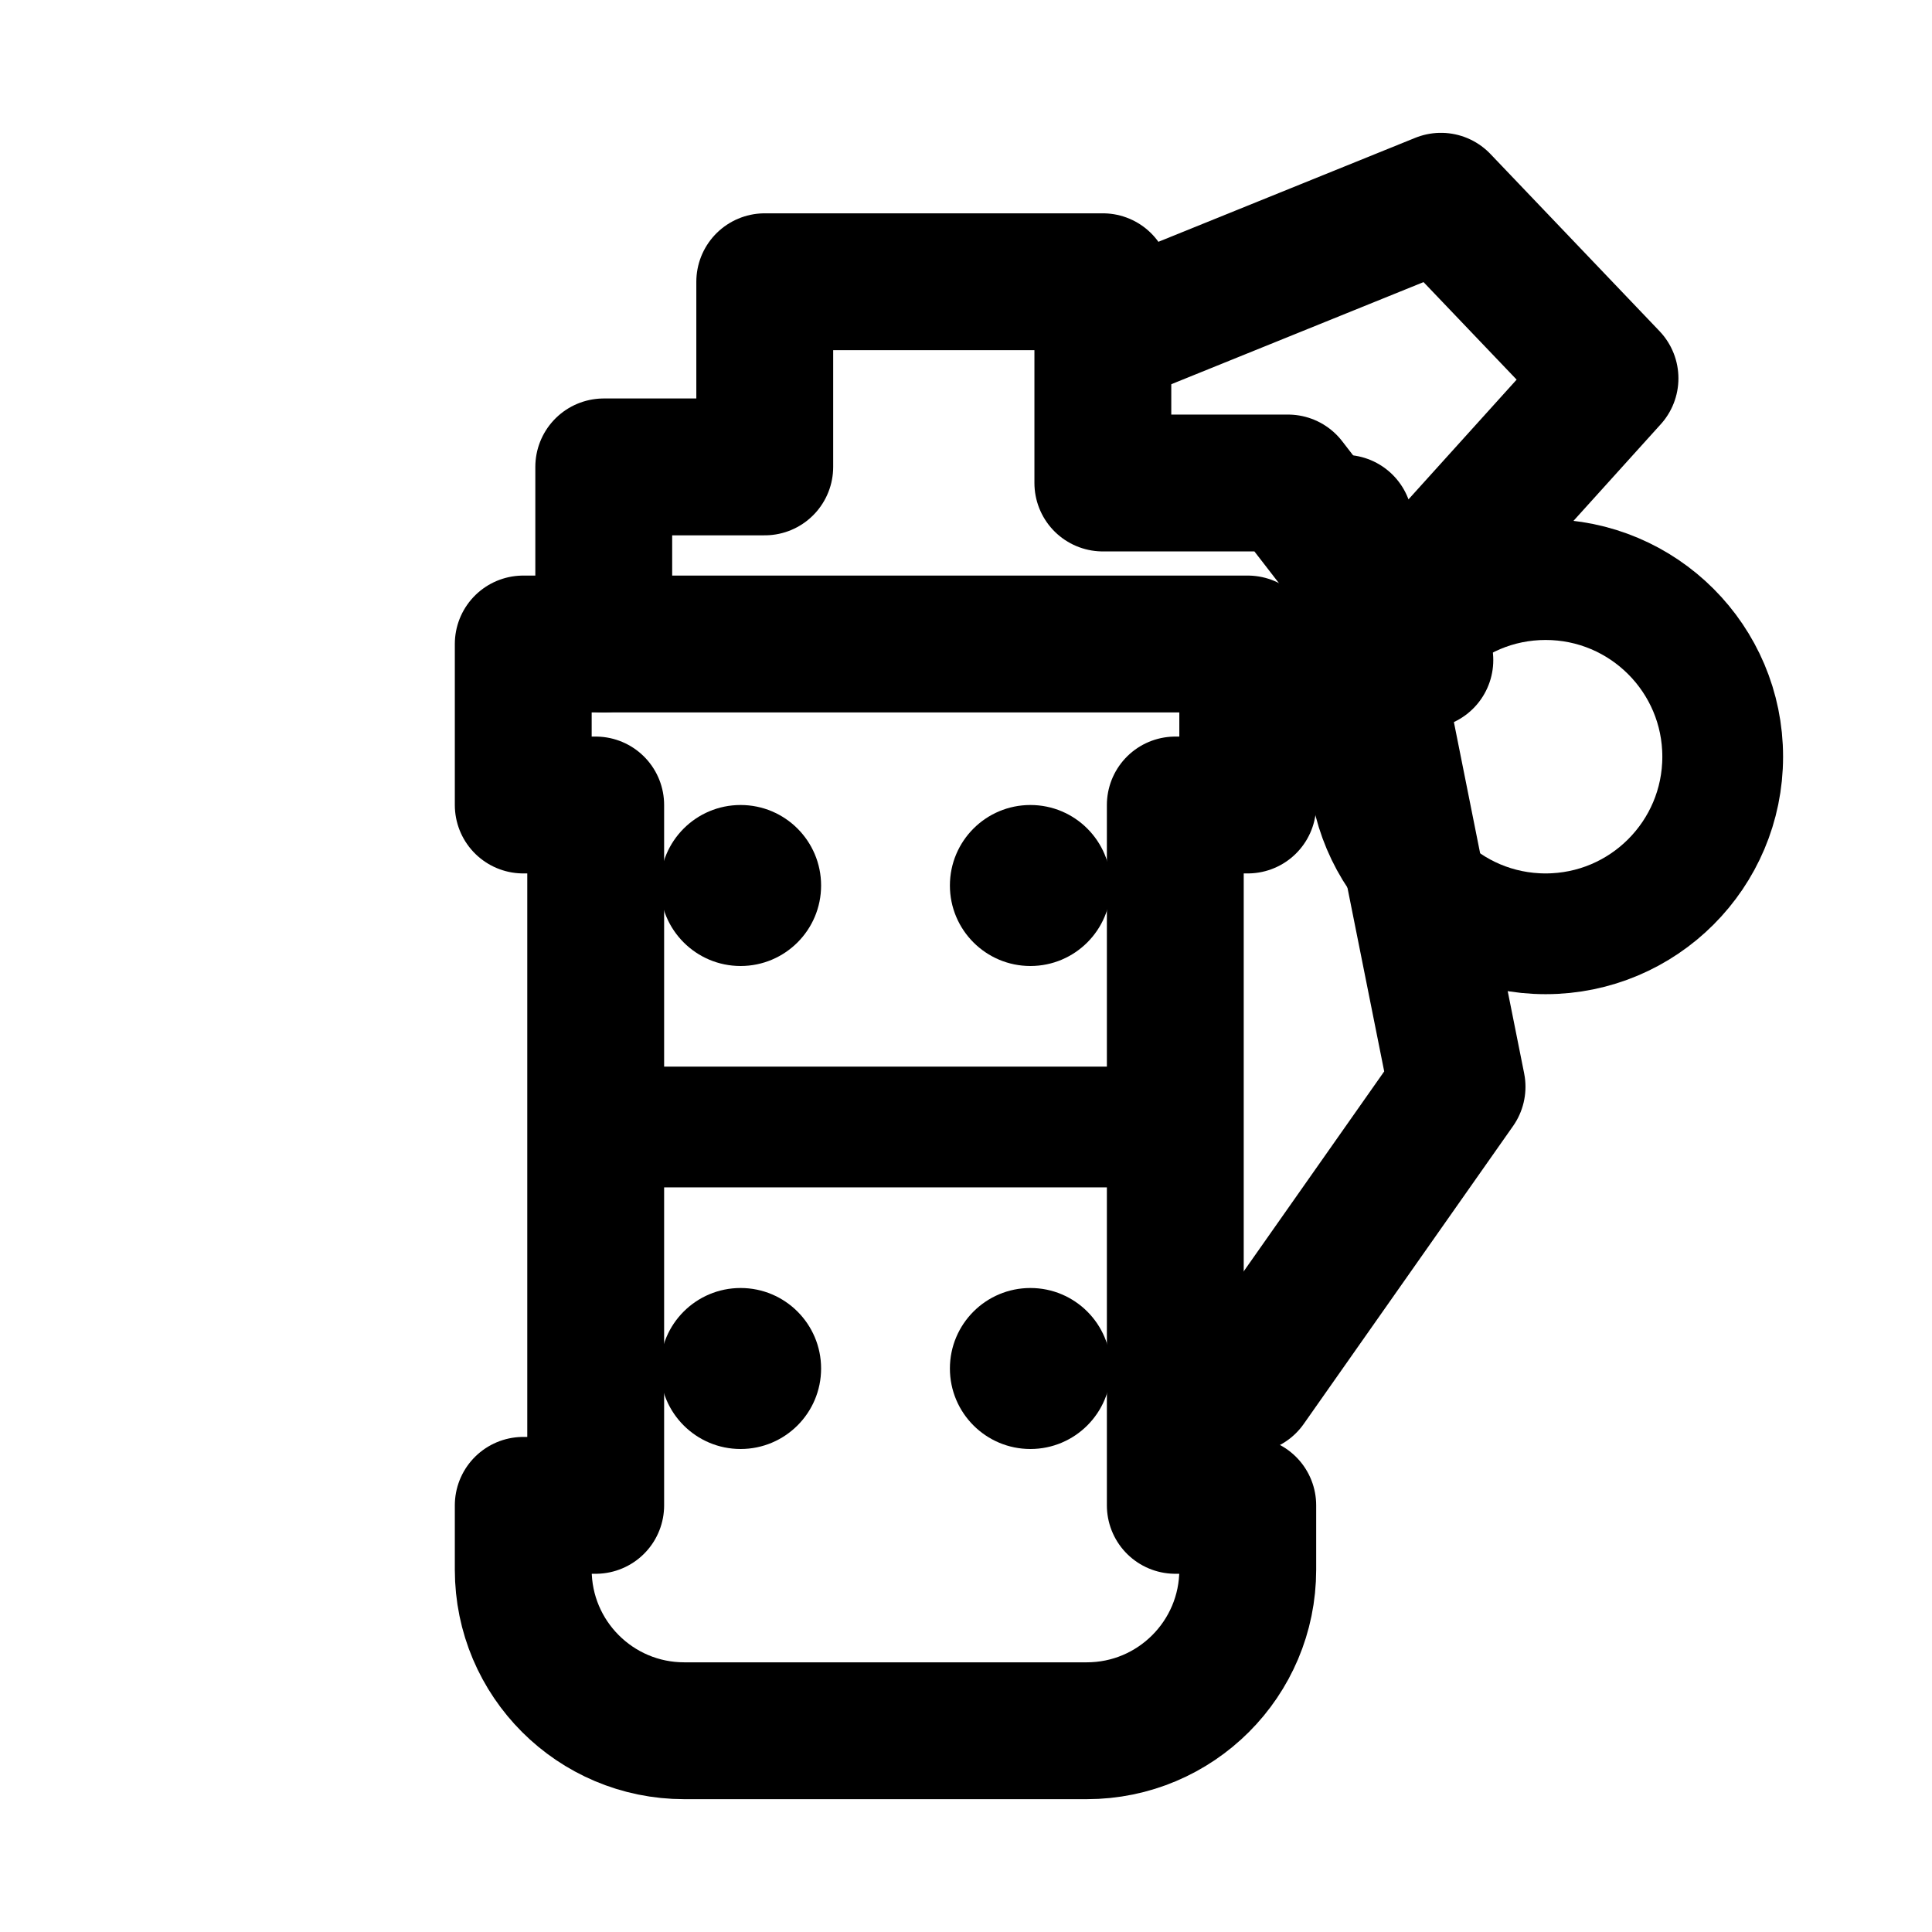
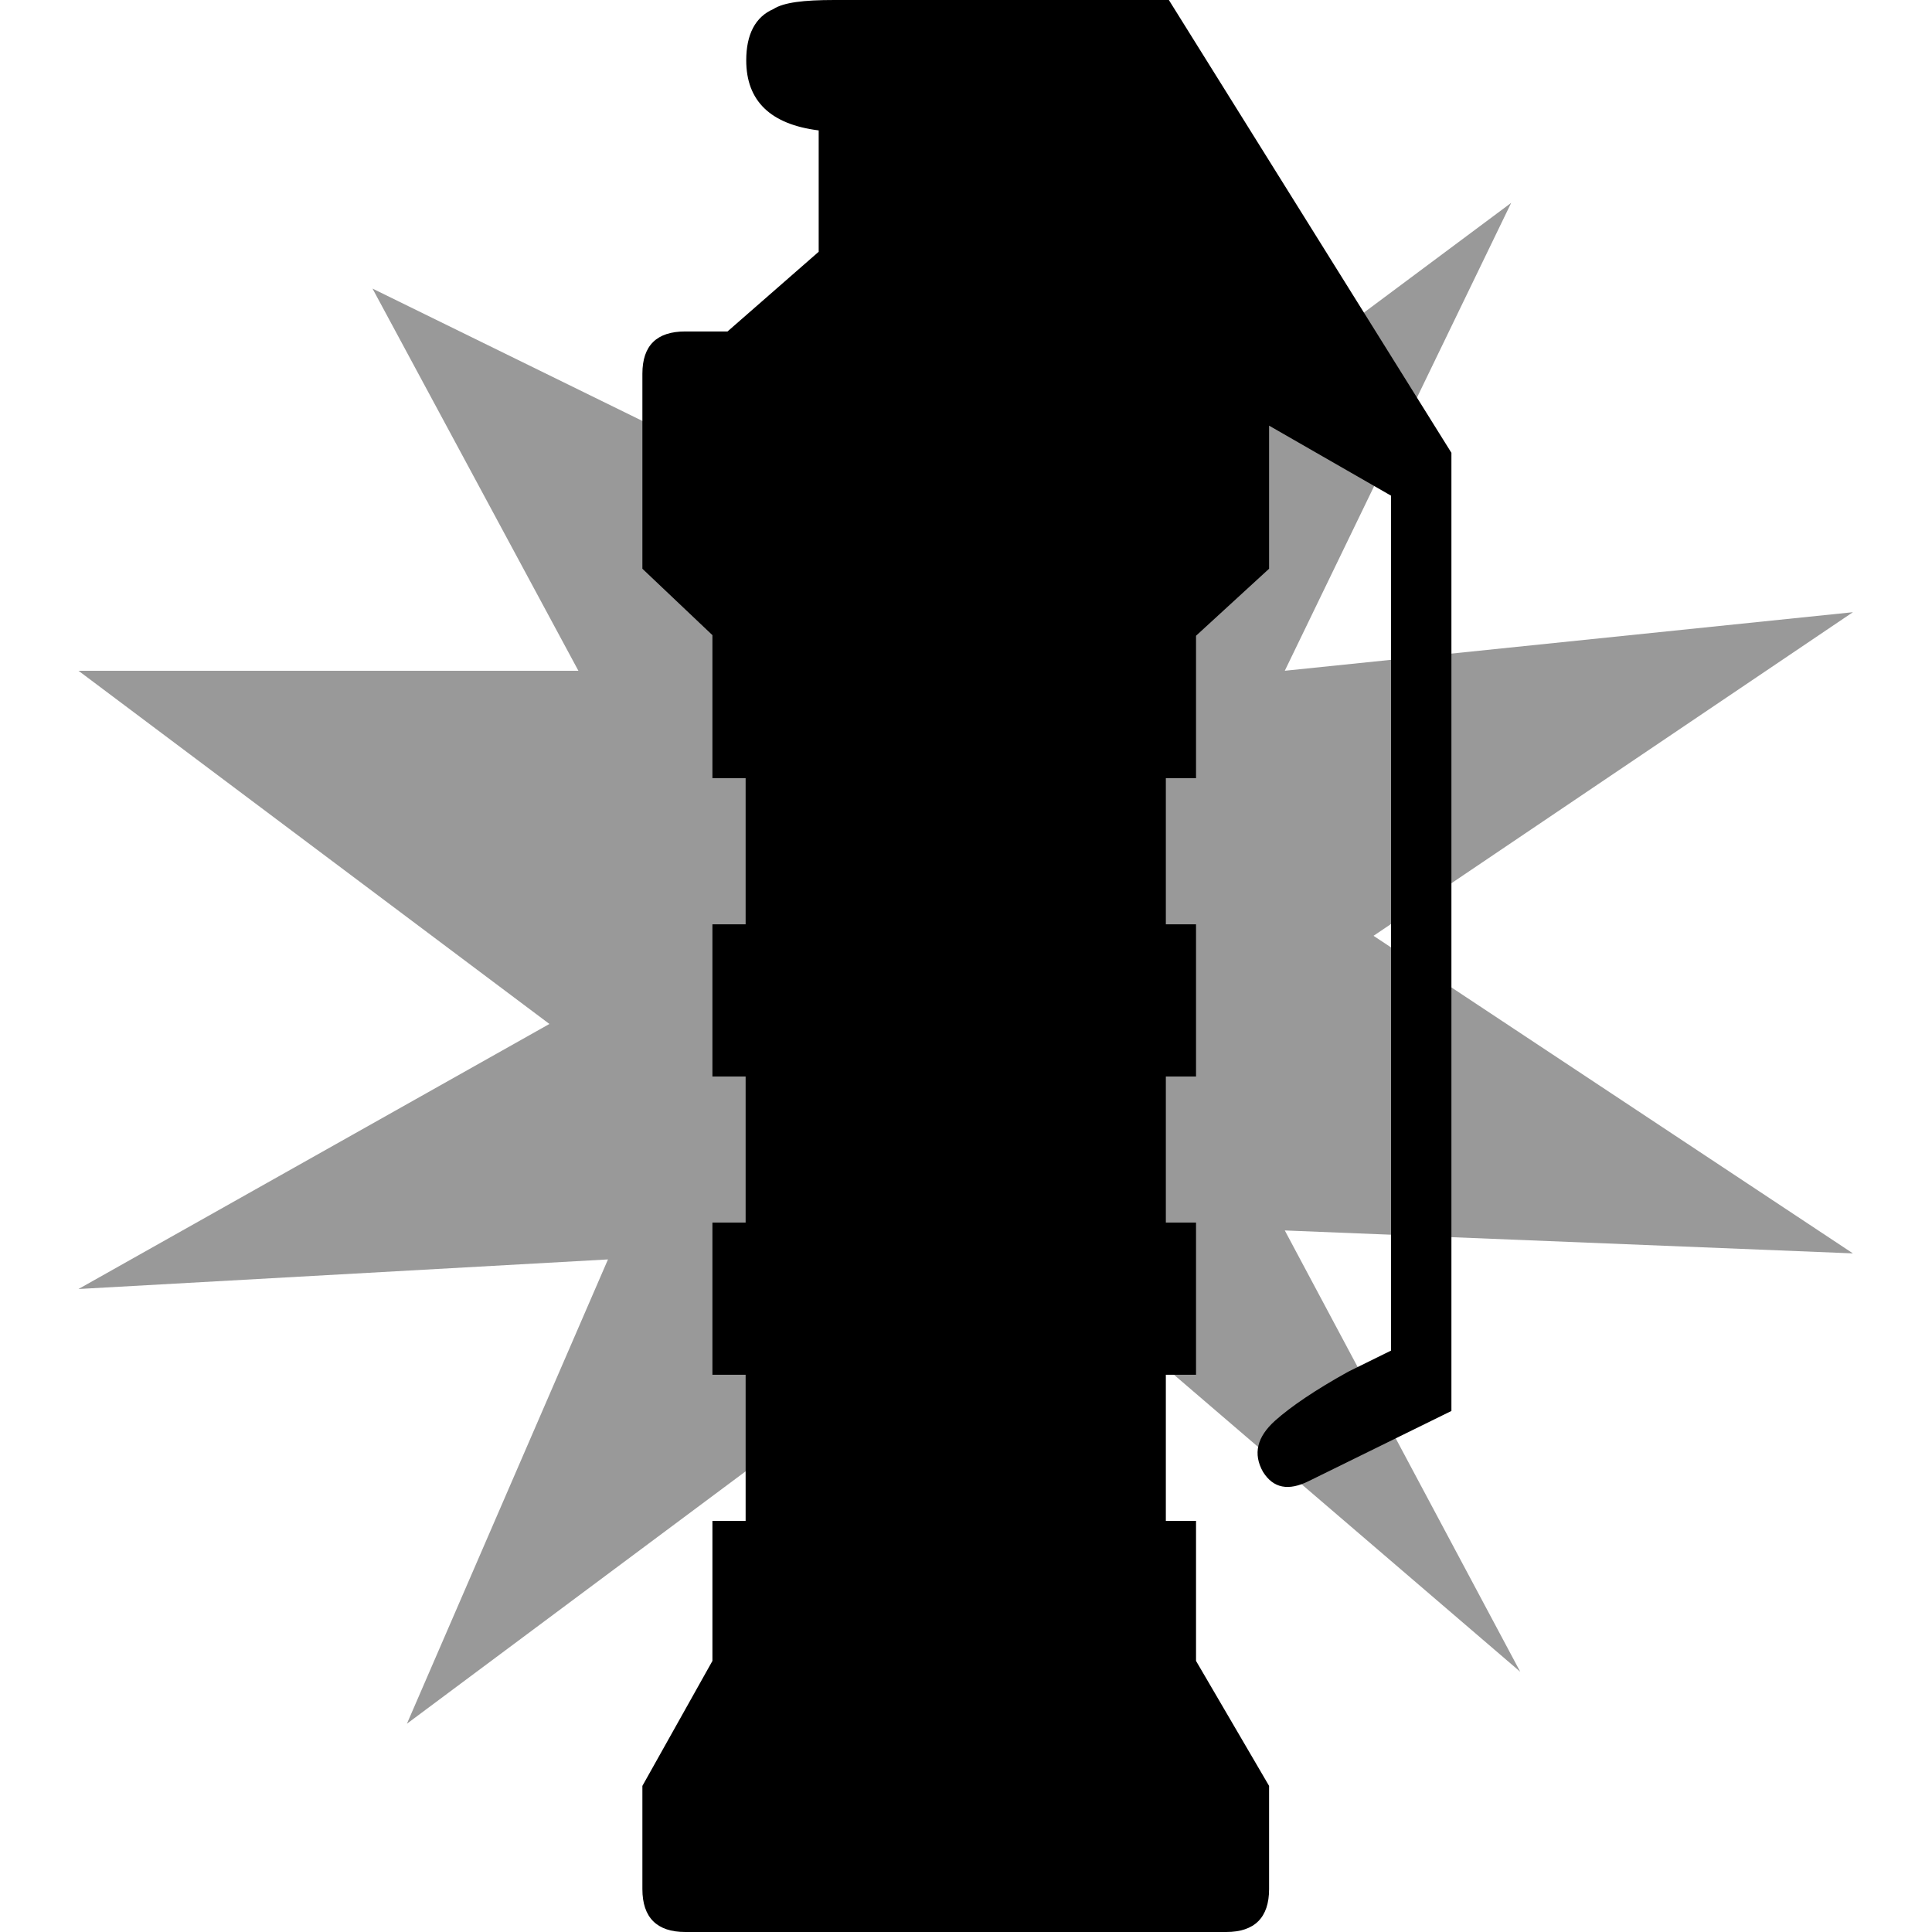
- <svg xmlns="http://www.w3.org/2000/svg" viewBox="0 0 24 24" fill="none">
-   <path d="M6.5 8h9v2h-.9v8.7h.9v.8a2 2 0 0 1-2 2h-5a2 2 0 0 1-2-2v-.8h.9V10h-.9V8Z" stroke="#000" stroke-width="1.7" stroke-linejoin="round" />
-   <path d="M7.5 8V5.8h2V3.5h4.2V6H16l1.7 2.2" stroke="#000" stroke-width="1.7" stroke-linecap="round" stroke-linejoin="round" />
-   <path d="m13.7 4.2 4.2-1.7 2.1 2.2-2.8 3.1M16.7 6.5l1.4 7-2.6 3.7" stroke="#000" stroke-width="1.7" stroke-linecap="round" stroke-linejoin="round" />
-   <circle cx="19.2" cy="9.4" r="2.2" stroke="#000" stroke-width="1.5" />
-   <path d="M7.4 14h7.2" stroke="#000" stroke-width="1.5" />
-   <circle cx="9.2" cy="11" r="1" fill="#000" />
-   <circle cx="12.8" cy="11" r="1" fill="#000" />
-   <circle cx="9.2" cy="17" r="1" fill="#000" />
-   <circle cx="12.8" cy="17" r="1" fill="#000" />
+ <svg xmlns="http://www.w3.org/2000/svg" viewBox="0 0 32 32" fill="none">
+   <g transform="translate(1.07 0)">
+     <path d="M14.82 0.39L17.29 8.33L23.96 3.36L20.21 11.11L29.62 10.14L21.68 15.50L29.62 20.76L20.21 20.38L24.11 27.69L17.29 21.84L15.34 31.10L12.34 23.58L5.67 28.55L9.00 20.86L0.23 21.35L8.03 16.96L0.23 11.11H8.51L5.10 4.78L12.34 8.33L14.82 0.39Z" fill="#000" fill-opacity="0.4" />
+     <path fill-rule="evenodd" clip-rule="evenodd" d="M21.97 8.21L19.95 7.05V9.42L18.74 10.53V12.89H18.24V15.31H18.74V17.83H18.24V20.25H18.74V22.77H18.24V25.19H18.74V27.51L19.95 29.58V31.29C19.95 31.76 19.71 32.00 19.24 32.00H10.28C9.81 32.00 9.57 31.76 9.57 31.29V29.58L10.73 27.51V25.19H11.28V22.77H10.73V20.25H11.28V17.83H10.73V15.31H11.28V12.89H10.73V10.52L9.57 9.42V6.19C9.57 5.72 9.81 5.49 10.28 5.49H10.98L12.49 4.17V2.16C11.69 2.06 11.29 1.67 11.29 1.00C11.29 0.57 11.44 0.28 11.74 0.15C11.91 0.04 12.24 0.00 12.75 0.00H18.29L22.97 7.50V23.37L20.61 24.53C20.27 24.70 20.02 24.65 19.85 24.38C19.68 24.08 19.75 23.80 20.05 23.53C20.32 23.29 20.72 23.02 21.26 22.72L21.97 22.37V8.21Z" fill="#000" />
+   </g>
</svg>
